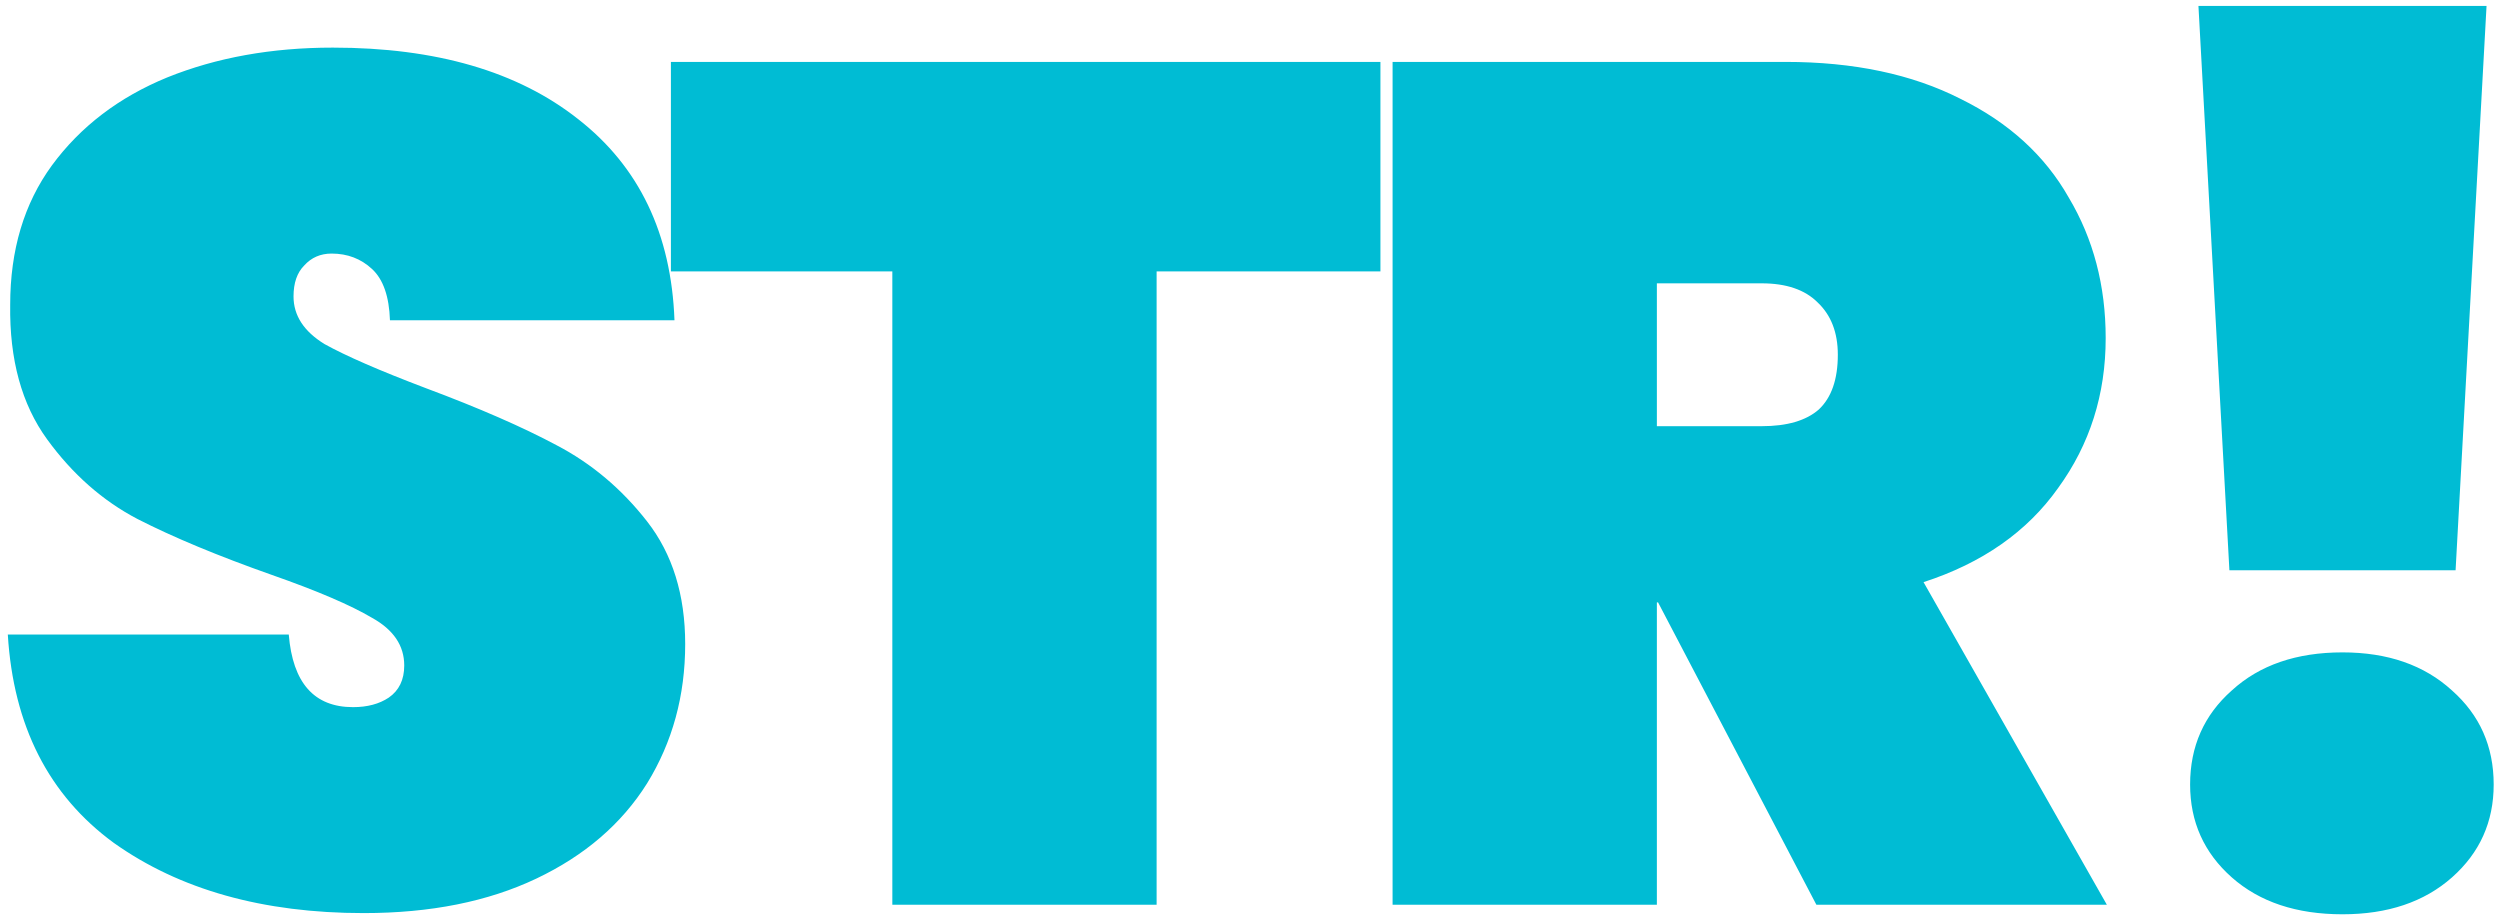
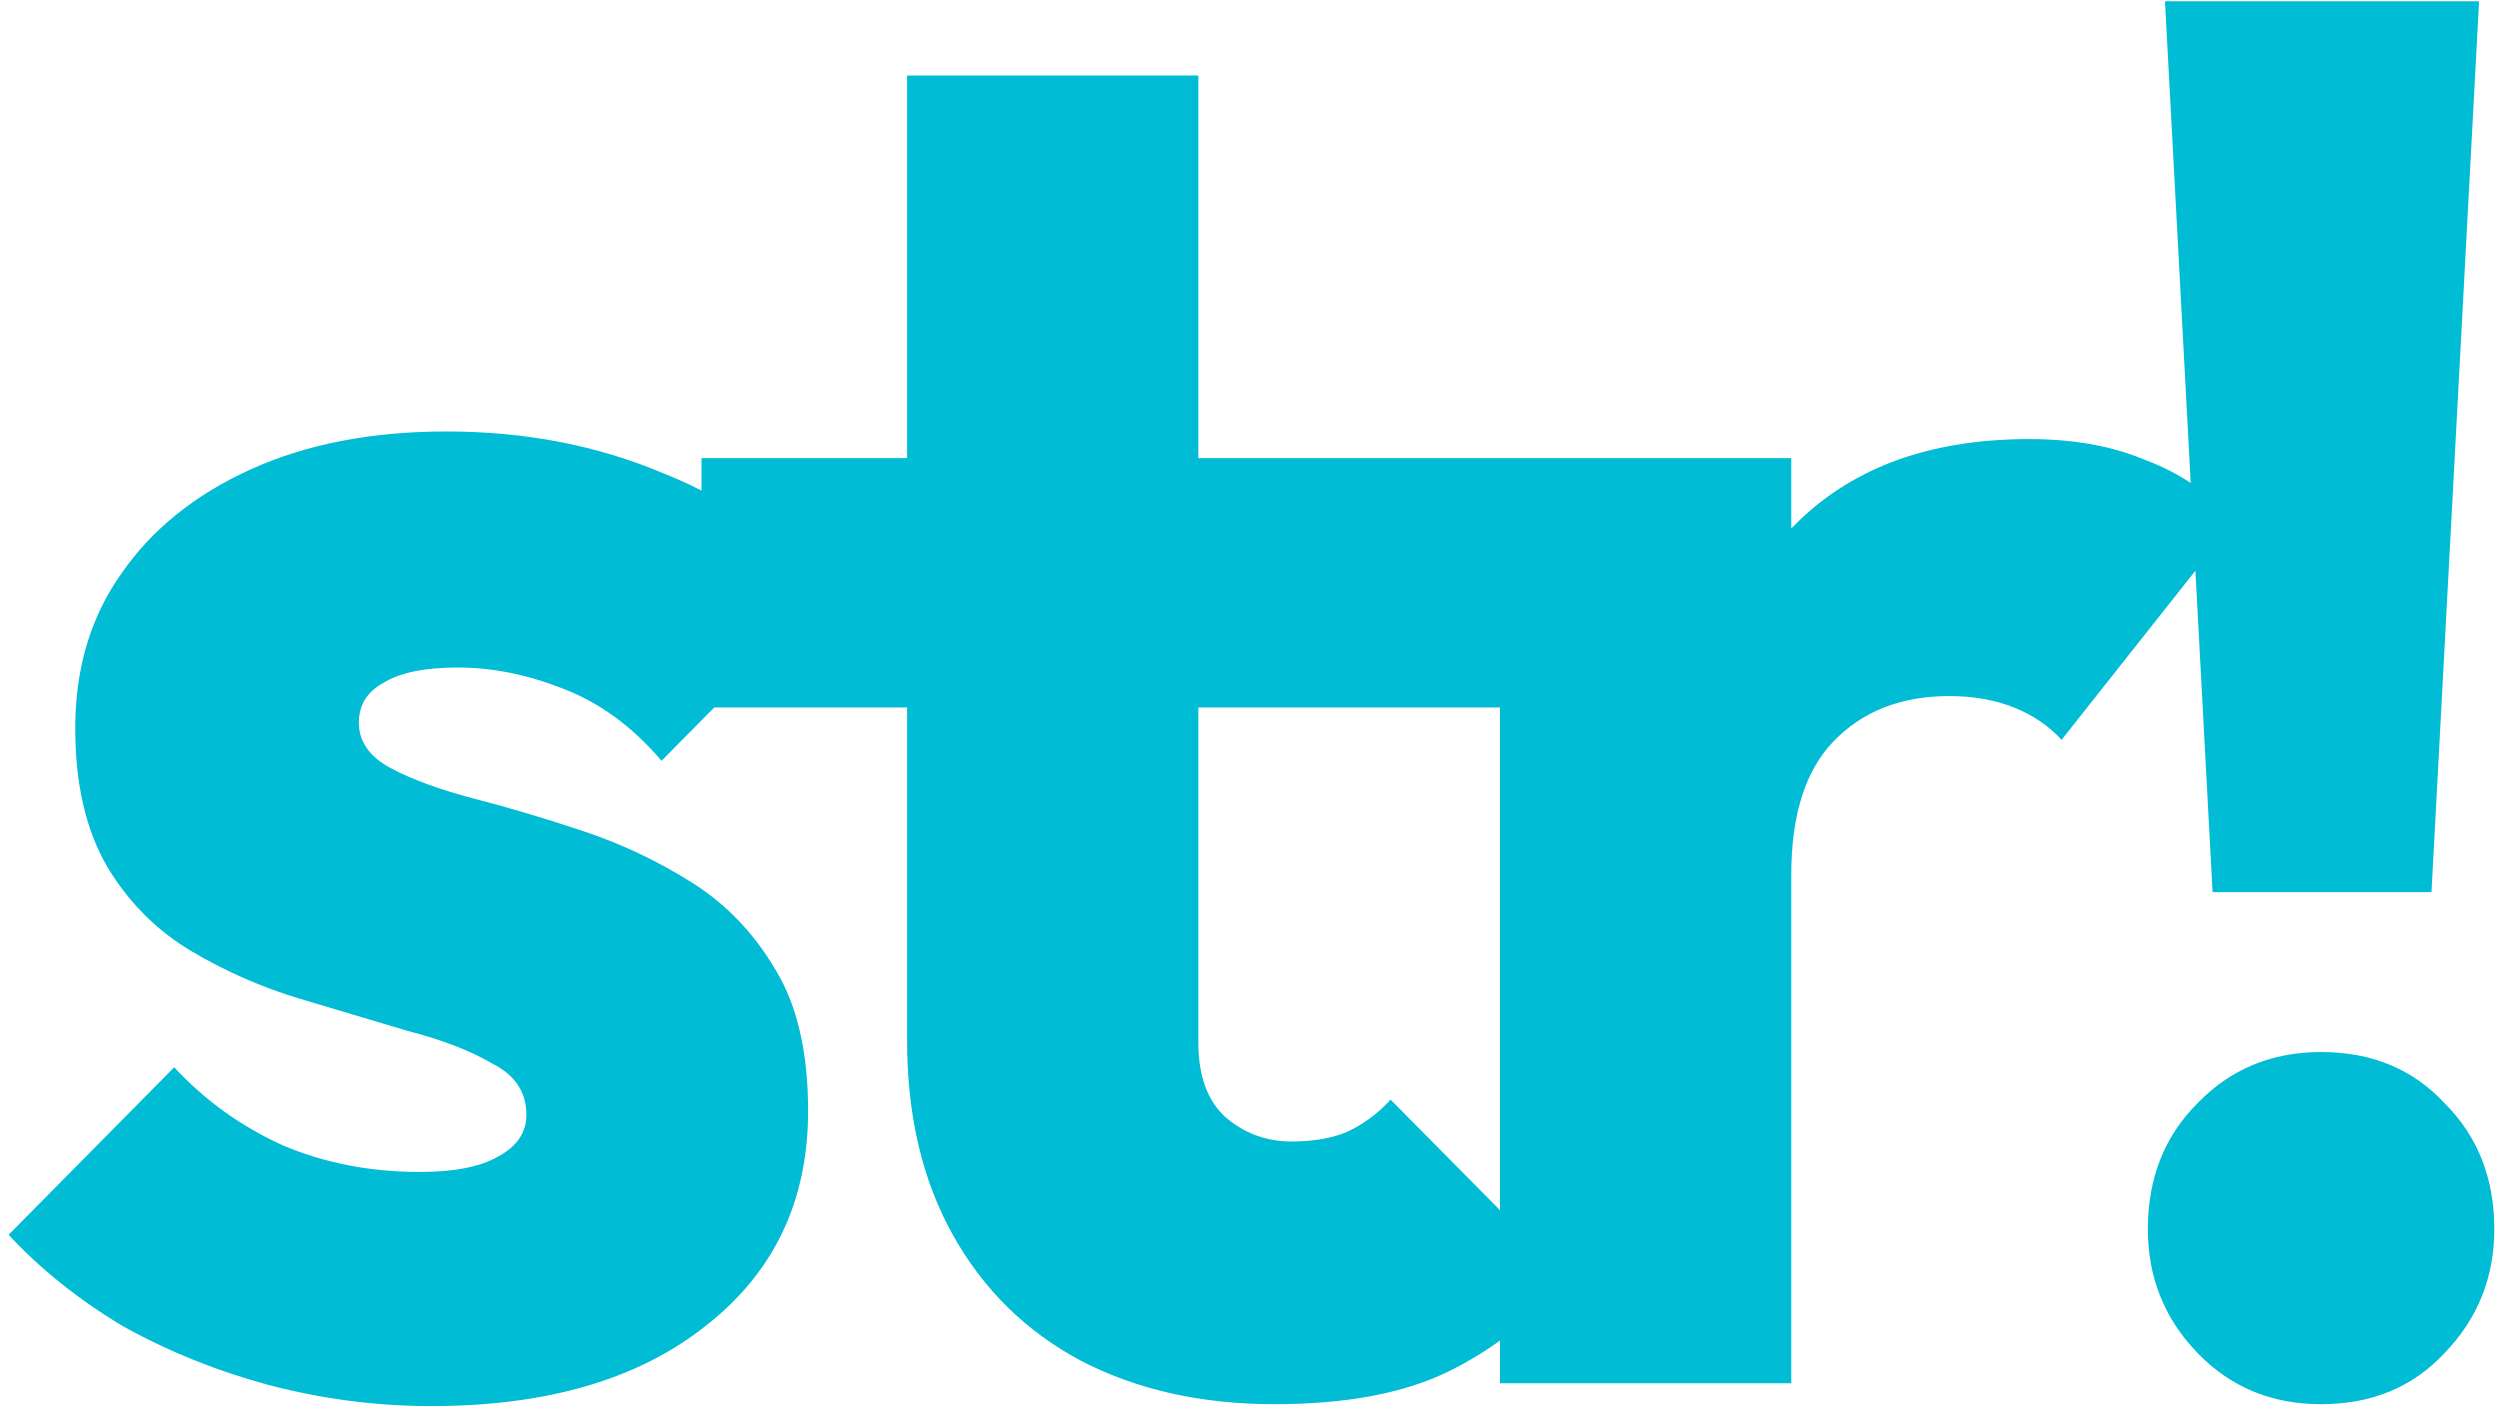
- <svg xmlns="http://www.w3.org/2000/svg" width="315" height="116" viewBox="0 0 315 116" fill="none">
-   <path d="M45.834 115.05C33.134 115.05 22.634 112.1 14.334 106.2C6.134 100.2 1.684 91.45 0.984 79.95H36.384C36.884 86.05 39.584 89.1 44.484 89.1C46.284 89.1 47.784 88.7 48.984 87.9C50.284 87 50.934 85.65 50.934 83.85C50.934 81.35 49.584 79.35 46.884 77.85C44.184 76.25 39.984 74.45 34.284 72.45C27.484 70.05 21.834 67.7 17.334 65.4C12.934 63.1 9.134 59.75 5.934 55.35C2.734 50.95 1.184 45.3 1.284 38.4C1.284 31.5 3.034 25.65 6.534 20.85C10.134 15.95 14.984 12.25 21.084 9.75C27.284 7.25 34.234 6 41.934 6C54.934 6 65.234 9 72.834 15C80.534 21 84.584 29.45 84.984 40.35H49.134C49.034 37.35 48.284 35.2 46.884 33.9C45.484 32.6 43.784 31.95 41.784 31.95C40.384 31.95 39.234 32.45 38.334 33.45C37.434 34.35 36.984 35.65 36.984 37.35C36.984 39.75 38.284 41.75 40.884 43.35C43.584 44.85 47.834 46.7 53.634 48.9C60.334 51.4 65.834 53.8 70.134 56.1C74.534 58.4 78.334 61.6 81.534 65.7C84.734 69.8 86.334 74.95 86.334 81.15C86.334 87.65 84.734 93.5 81.534 98.7C78.334 103.8 73.684 107.8 67.584 110.7C61.484 113.6 54.234 115.05 45.834 115.05ZM173.934 7.8V34.2H145.734V114H112.434V34.2H84.534V7.8H173.934ZM228.866 114L208.916 75.9H208.766V114H175.466V7.8H224.966C233.566 7.8 240.916 9.35 247.016 12.45C253.116 15.45 257.666 19.6 260.666 24.9C263.766 30.1 265.316 36 265.316 42.6C265.316 49.7 263.316 56 259.316 61.5C255.416 67 249.766 70.95 242.366 73.35L265.466 114H228.866ZM208.766 53.7H221.966C225.166 53.7 227.566 53 229.166 51.6C230.766 50.1 231.566 47.8 231.566 44.7C231.566 41.9 230.716 39.7 229.016 38.1C227.416 36.5 225.066 35.7 221.966 35.7H208.766V53.7ZM313.304 0.75L309.404 71.85H280.904L277.004 0.75H313.304ZM295.154 115.2C289.354 115.2 284.704 113.65 281.204 110.55C277.704 107.45 275.954 103.55 275.954 98.85C275.954 94.05 277.704 90.1 281.204 87C284.704 83.8 289.354 82.2 295.154 82.2C300.854 82.2 305.454 83.8 308.954 87C312.454 90.1 314.204 94.05 314.204 98.85C314.204 103.55 312.454 107.45 308.954 110.55C305.454 113.65 300.854 115.2 295.154 115.2Z" fill="#00BCD4" />
+ <svg xmlns="http://www.w3.org/2000/svg" width="197" height="111" viewBox="0 0 197 111" fill="none">
+   <path d="M33.979 110.8C29.679 110.8 25.429 110.25 21.229 109.15C17.129 108.05 13.279 106.5 9.679 104.5C6.179 102.4 3.179 100 0.679 97.3L13.729 84.1C16.129 86.7 18.979 88.75 22.279 90.25C25.579 91.65 29.179 92.35 33.079 92.35C35.779 92.35 37.829 91.95 39.229 91.15C40.729 90.35 41.479 89.25 41.479 87.85C41.479 86.05 40.579 84.7 38.779 83.8C37.079 82.8 34.879 81.95 32.179 81.25C29.479 80.45 26.629 79.6 23.629 78.7C20.629 77.8 17.779 76.55 15.079 74.95C12.379 73.35 10.179 71.15 8.479 68.35C6.779 65.45 5.929 61.8 5.929 57.4C5.929 52.7 7.129 48.65 9.529 45.25C11.929 41.75 15.329 39 19.729 37C24.129 35 29.279 34 35.179 34C41.379 34 47.079 35.1 52.279 37.3C57.579 39.4 61.879 42.55 65.179 46.75L52.129 59.95C49.829 57.25 47.229 55.35 44.329 54.25C41.529 53.15 38.779 52.6 36.079 52.6C33.479 52.6 31.529 53 30.229 53.8C28.929 54.5 28.279 55.55 28.279 56.95C28.279 58.45 29.129 59.65 30.829 60.55C32.529 61.45 34.729 62.25 37.429 62.95C40.129 63.65 42.979 64.5 45.979 65.5C48.979 66.5 51.829 67.85 54.529 69.55C57.229 71.25 59.429 73.55 61.129 76.45C62.829 79.25 63.679 82.95 63.679 87.55C63.679 94.65 60.979 100.3 55.579 104.5C50.279 108.7 43.079 110.8 33.979 110.8ZM100.43 110.65C94.63 110.65 89.53 109.5 85.13 107.2C80.83 104.9 77.48 101.6 75.08 97.3C72.68 93 71.48 87.9 71.48 82V5.95H94.43V82.15C94.43 84.75 95.13 86.7 96.53 88C98.03 89.3 99.78 89.95 101.78 89.95C103.48 89.95 104.93 89.7 106.13 89.2C107.43 88.6 108.58 87.75 109.58 86.65L123.53 100.75C120.73 103.95 117.58 106.4 114.08 108.1C110.58 109.8 106.03 110.65 100.43 110.65ZM55.28 55.75V36.1H118.28V55.75H55.28ZM118.201 109V36.1H141.151V109H118.201ZM141.151 68.95L131.551 61.45C133.451 52.95 136.651 46.35 141.151 41.65C145.651 36.95 151.901 34.6 159.901 34.6C163.401 34.6 166.451 35.15 169.051 36.25C171.751 37.25 174.101 38.85 176.101 41.05L162.451 58.3C161.451 57.2 160.201 56.35 158.701 55.75C157.201 55.15 155.501 54.85 153.601 54.85C149.801 54.85 146.751 56.05 144.451 58.45C142.251 60.75 141.151 64.25 141.151 68.95ZM174.351 70.3L170.601 0.1H195.351L191.601 70.3H174.351ZM182.901 110.65C179.001 110.65 175.751 109.3 173.151 106.6C170.551 103.9 169.251 100.65 169.251 96.85C169.251 92.85 170.551 89.55 173.151 86.95C175.751 84.25 179.001 82.9 182.901 82.9C186.901 82.9 190.151 84.25 192.651 86.95C195.251 89.55 196.551 92.85 196.551 96.85C196.551 100.65 195.251 103.9 192.651 106.6C190.151 109.3 186.901 110.65 182.901 110.65Z" fill="#00BCD4" />
</svg>
